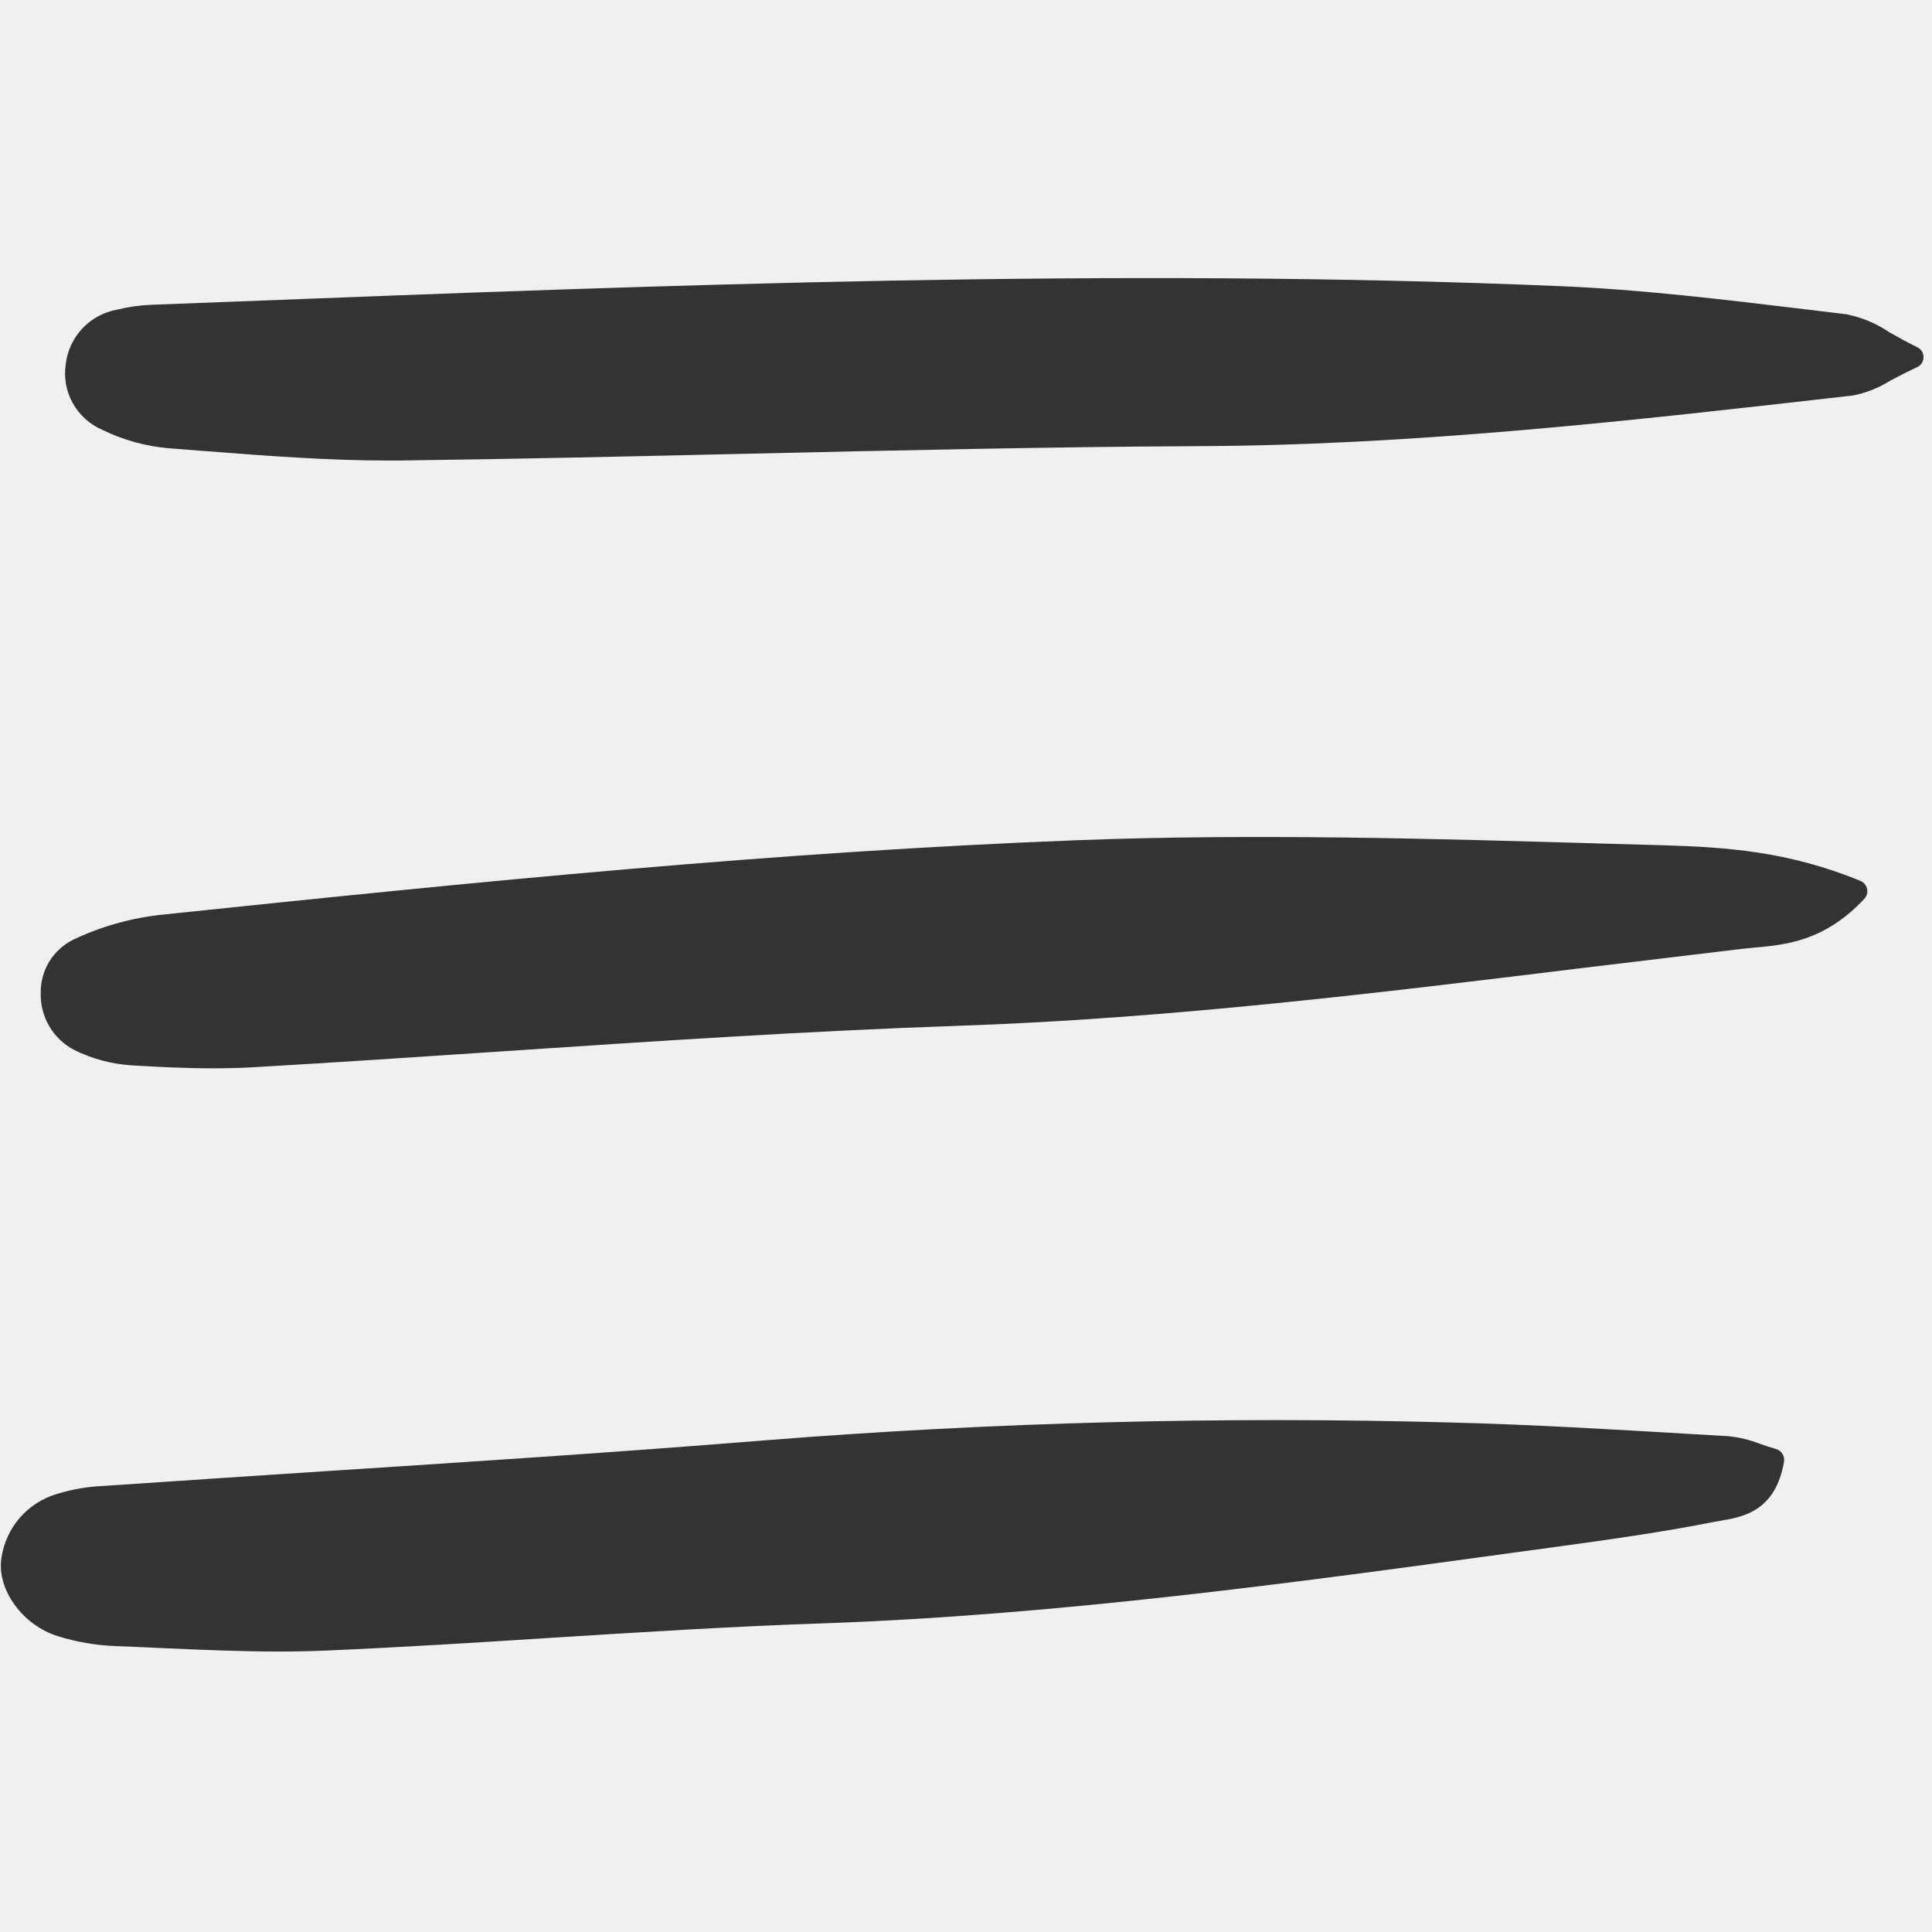
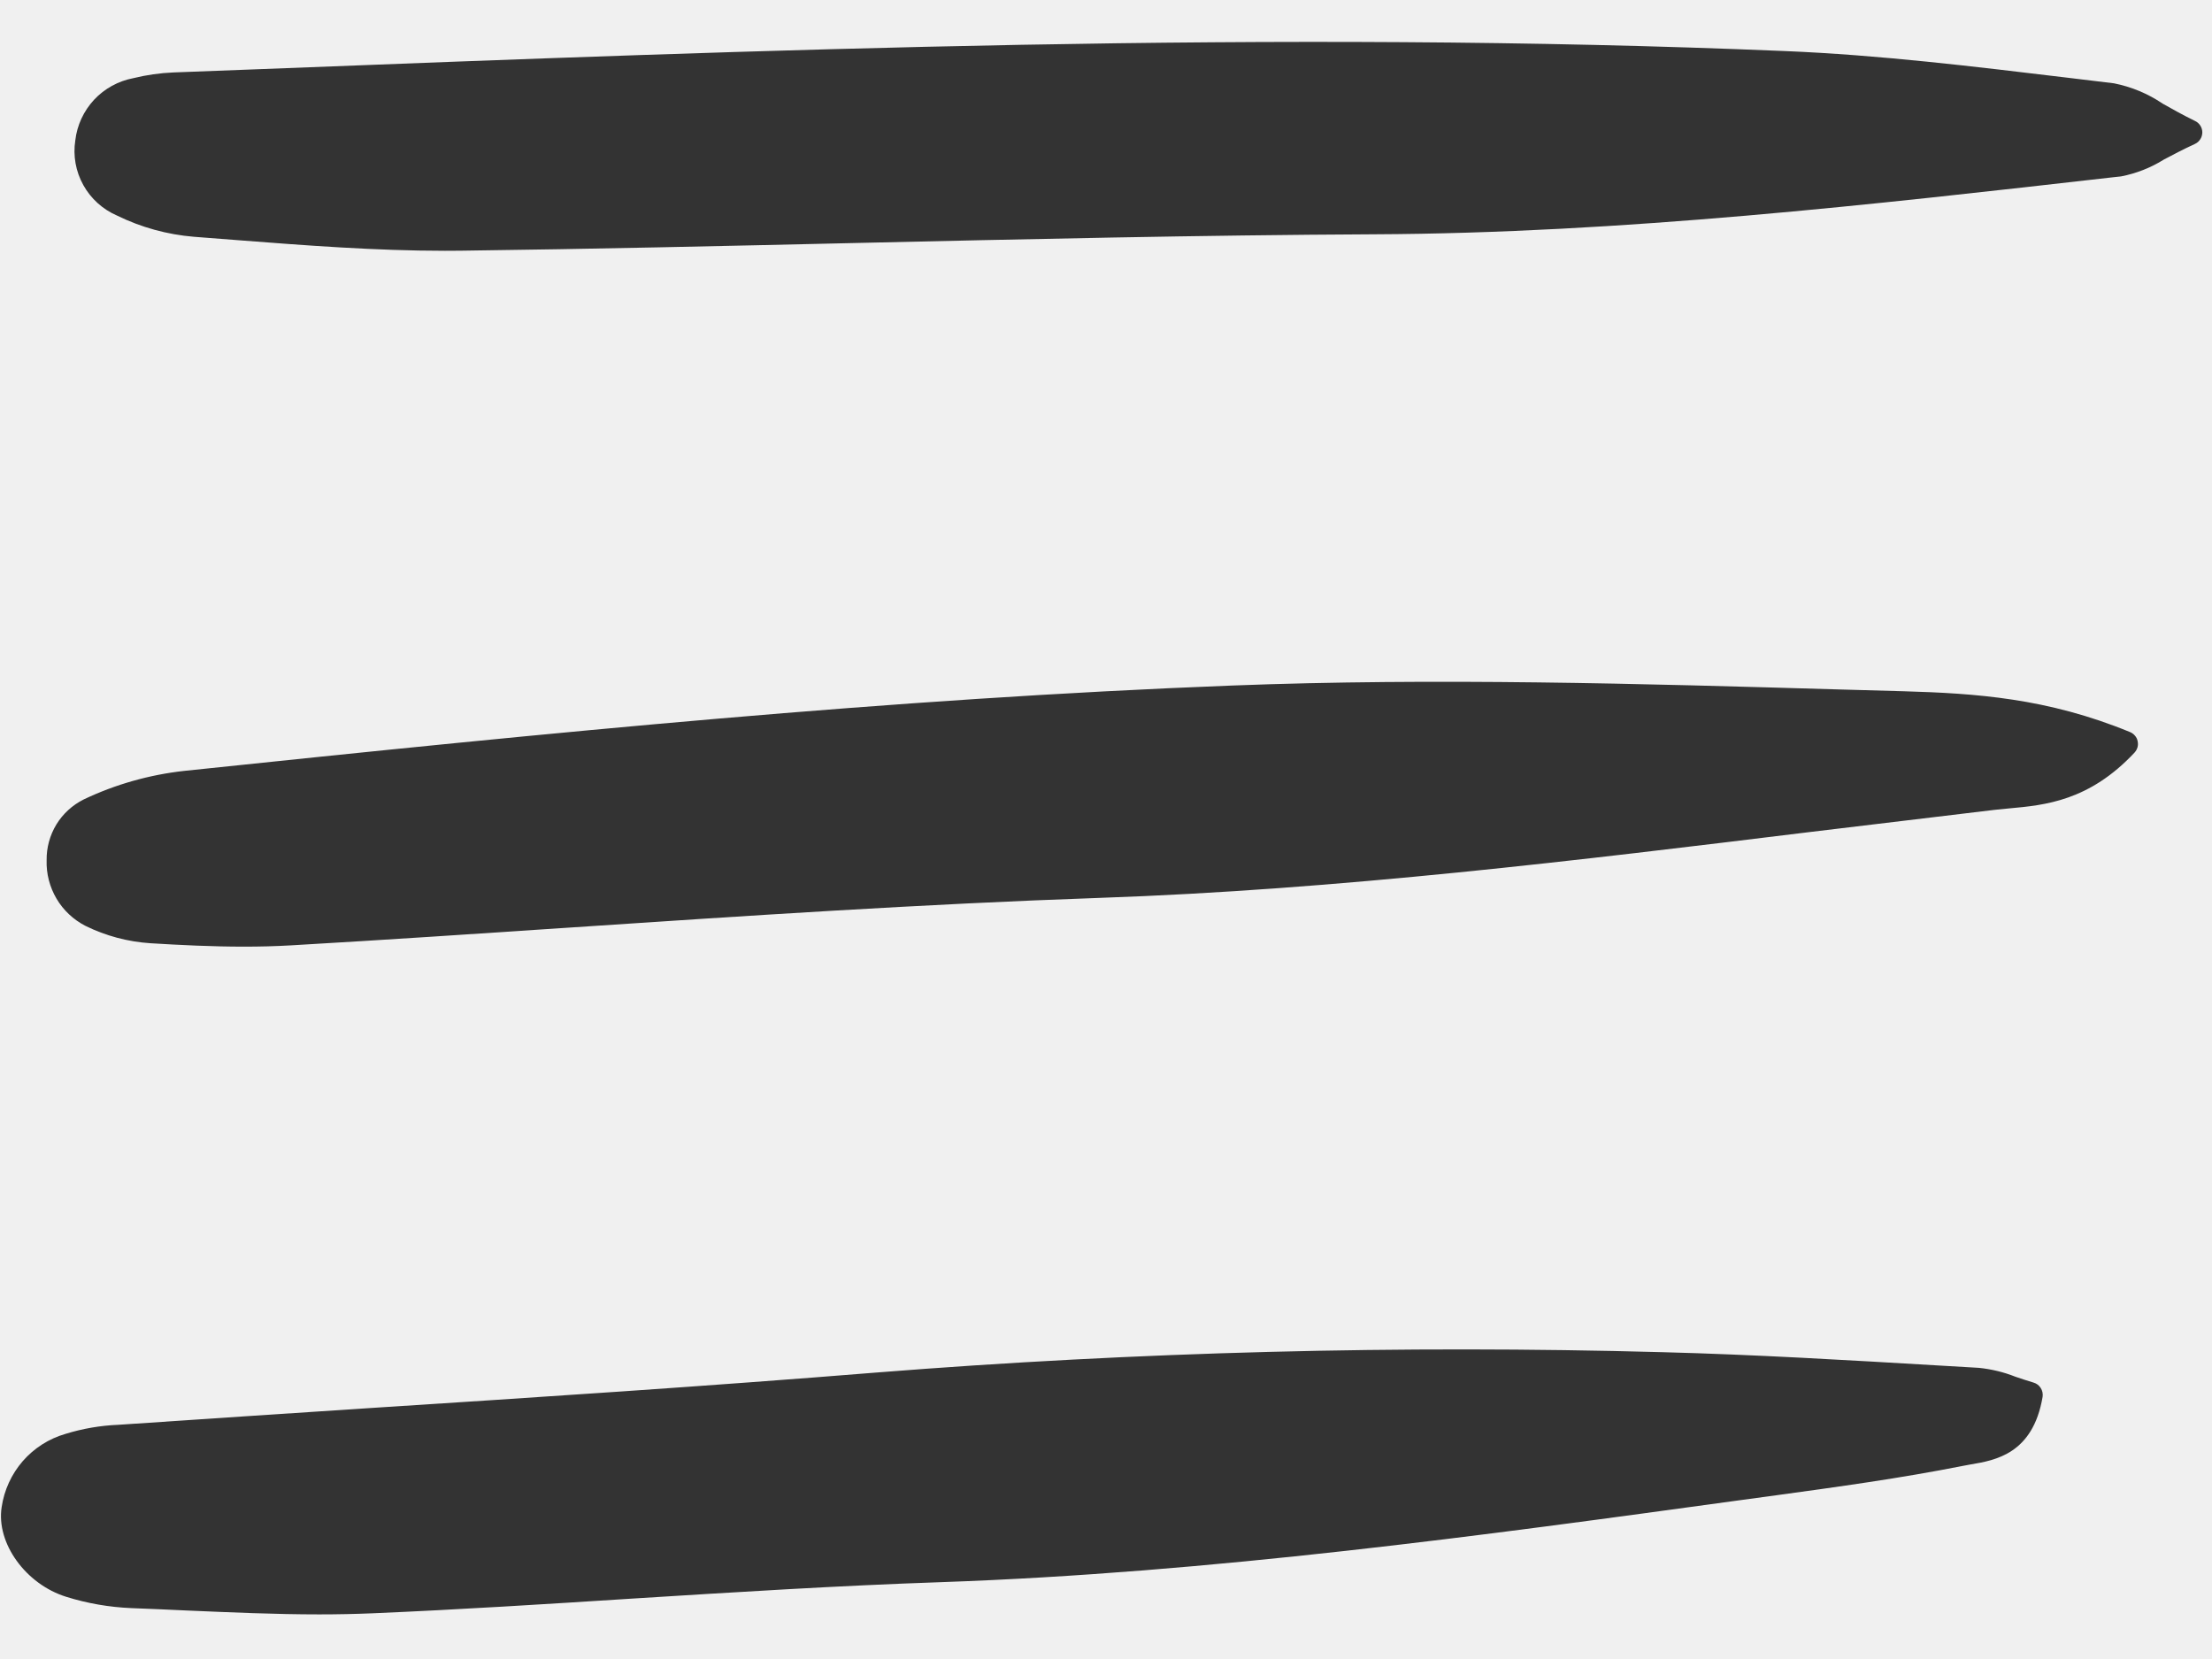
- <svg xmlns="http://www.w3.org/2000/svg" width="24" height="24" viewBox="0 0 24 24" fill="none">
-   <g clip-path="url(#clip0_210_2926)">
-     <path d="M0.018 19.352C-0.043 19.742 0.278 20.188 0.718 20.325C0.948 20.397 1.186 20.438 1.427 20.448C1.628 20.456 1.83 20.464 2.031 20.474C2.501 20.494 2.983 20.516 3.465 20.516C3.659 20.516 3.852 20.512 4.045 20.504C4.982 20.464 5.934 20.404 6.854 20.345C7.957 20.276 9.097 20.204 10.218 20.166C13.137 20.064 16.067 19.663 18.901 19.274L19.269 19.224C19.933 19.133 20.62 19.039 21.29 18.906C21.32 18.9 21.35 18.895 21.381 18.89C21.65 18.844 22.057 18.774 22.162 18.156C22.167 18.123 22.16 18.088 22.142 18.06C22.124 18.031 22.096 18.01 22.064 18.001C21.993 17.98 21.928 17.958 21.866 17.937C21.74 17.887 21.607 17.855 21.471 17.841L21.044 17.816C20.059 17.758 19.041 17.697 18.037 17.671C15.191 17.593 12.344 17.667 9.507 17.892C7.679 18.04 5.818 18.161 4.019 18.277C3.107 18.337 2.195 18.397 1.283 18.459C1.089 18.467 0.896 18.5 0.709 18.558C0.53 18.61 0.37 18.712 0.247 18.853C0.125 18.994 0.045 19.167 0.018 19.352Z" fill="#333333" />
-     <path d="M0.506 12.333C0.501 12.479 0.539 12.624 0.613 12.75C0.687 12.876 0.796 12.979 0.926 13.045C1.146 13.154 1.387 13.218 1.632 13.234C1.958 13.254 2.3 13.271 2.647 13.271C2.816 13.271 2.987 13.267 3.158 13.257C4.177 13.198 5.211 13.129 6.212 13.062C8.085 12.937 10.023 12.807 11.929 12.742C14.524 12.653 17.134 12.334 19.657 12.025C20.318 11.945 20.979 11.866 21.64 11.787C21.692 11.781 21.746 11.776 21.8 11.771C22.187 11.736 22.668 11.691 23.16 11.165C23.175 11.148 23.186 11.129 23.192 11.107C23.198 11.086 23.198 11.063 23.193 11.041C23.189 11.02 23.179 10.999 23.164 10.982C23.15 10.965 23.132 10.952 23.111 10.943C22.214 10.574 21.437 10.523 20.655 10.5L19.973 10.481C17.811 10.418 15.576 10.353 13.368 10.438C9.658 10.581 6.024 10.942 1.999 11.364C1.621 11.406 1.252 11.51 0.908 11.674C0.786 11.735 0.683 11.829 0.612 11.945C0.541 12.062 0.504 12.197 0.506 12.333Z" fill="#333333" />
-     <path d="M1.27 5.339C1.531 5.467 1.814 5.545 2.104 5.569C2.264 5.581 2.423 5.593 2.582 5.606C3.317 5.663 4.075 5.721 4.827 5.721C4.885 5.721 4.943 5.721 5.001 5.72C6.421 5.702 7.864 5.669 9.259 5.637C11.111 5.595 13.026 5.551 14.909 5.542C17.604 5.53 20.311 5.221 22.929 4.923L23.013 4.914C23.178 4.882 23.336 4.82 23.478 4.731C23.574 4.68 23.682 4.623 23.814 4.562C23.838 4.551 23.858 4.534 23.872 4.512C23.887 4.49 23.894 4.464 23.895 4.438C23.895 4.412 23.888 4.386 23.874 4.364C23.86 4.342 23.841 4.324 23.817 4.313C23.68 4.246 23.565 4.181 23.464 4.124C23.305 4.016 23.126 3.942 22.937 3.904L22.423 3.842C21.424 3.722 20.39 3.596 19.367 3.554C13.858 3.323 8.263 3.539 2.853 3.749L1.882 3.786C1.735 3.792 1.589 3.813 1.447 3.848C1.284 3.879 1.134 3.961 1.021 4.082C0.908 4.204 0.836 4.358 0.817 4.523C0.791 4.69 0.822 4.861 0.904 5.008C0.986 5.156 1.115 5.272 1.27 5.339Z" fill="#333333" />
+ <svg xmlns="http://www.w3.org/2000/svg" width="24" height="18" viewBox="0 0 24 18" fill="none">
+   <g clip-path="url(#clip0_255_3831)">
+     <path d="M0.018 16.352C-0.043 16.742 0.278 17.188 0.718 17.325C0.948 17.397 1.186 17.438 1.427 17.448C1.628 17.456 1.83 17.464 2.031 17.474C2.501 17.494 2.983 17.516 3.465 17.516C3.659 17.516 3.852 17.512 4.045 17.504C4.982 17.464 5.934 17.404 6.854 17.345C7.957 17.276 9.097 17.204 10.218 17.166C13.137 17.064 16.067 16.663 18.901 16.274L19.269 16.224C19.933 16.133 20.62 16.039 21.29 15.906C21.32 15.9 21.35 15.895 21.381 15.889C21.65 15.844 22.057 15.774 22.162 15.156C22.167 15.123 22.16 15.088 22.142 15.06C22.124 15.031 22.096 15.01 22.064 15.001C21.993 14.98 21.928 14.958 21.866 14.937C21.74 14.887 21.607 14.855 21.471 14.841L21.044 14.816C20.059 14.758 19.041 14.697 18.037 14.671C15.191 14.593 12.344 14.667 9.507 14.892C7.679 15.04 5.818 15.161 4.019 15.277C3.107 15.337 2.195 15.397 1.283 15.459C1.089 15.467 0.896 15.5 0.709 15.558C0.53 15.61 0.37 15.712 0.247 15.853C0.125 15.994 0.045 16.167 0.018 16.352Z" fill="#333333" />
+     <path d="M0.506 9.333C0.501 9.479 0.539 9.624 0.613 9.75C0.687 9.876 0.796 9.978 0.926 10.045C1.146 10.154 1.387 10.218 1.632 10.234C1.958 10.254 2.3 10.271 2.647 10.271C2.816 10.271 2.987 10.267 3.158 10.257C4.177 10.198 5.211 10.129 6.212 10.062C8.085 9.937 10.023 9.808 11.929 9.742C14.524 9.653 17.134 9.334 19.657 9.025C20.318 8.945 20.979 8.866 21.64 8.787C21.692 8.781 21.746 8.776 21.8 8.771C22.187 8.736 22.668 8.691 23.16 8.165C23.175 8.148 23.186 8.129 23.192 8.107C23.198 8.086 23.198 8.063 23.193 8.041C23.189 8.019 23.179 7.999 23.164 7.982C23.15 7.965 23.132 7.952 23.111 7.943C22.214 7.574 21.437 7.523 20.655 7.5L19.973 7.481C17.811 7.418 15.576 7.353 13.368 7.438C9.658 7.581 6.024 7.942 1.999 8.364C1.621 8.406 1.252 8.51 0.908 8.674C0.786 8.735 0.683 8.829 0.612 8.945C0.541 9.062 0.504 9.197 0.506 9.333Z" fill="#333333" />
+     <path d="M1.27 2.339C1.531 2.467 1.814 2.545 2.104 2.569C2.264 2.581 2.423 2.593 2.582 2.606C3.317 2.663 4.075 2.721 4.827 2.721C4.885 2.721 4.943 2.721 5.001 2.72C6.421 2.702 7.864 2.669 9.259 2.637C11.111 2.595 13.026 2.551 14.909 2.542C17.604 2.53 20.311 2.221 22.929 1.923L23.013 1.914C23.178 1.882 23.336 1.82 23.478 1.731C23.574 1.68 23.682 1.623 23.814 1.562C23.838 1.551 23.858 1.534 23.872 1.512C23.887 1.49 23.894 1.464 23.895 1.438C23.895 1.412 23.888 1.386 23.874 1.364C23.86 1.342 23.841 1.324 23.817 1.313C23.68 1.246 23.565 1.181 23.464 1.124C23.305 1.016 23.126 0.942 22.937 0.904L22.423 0.842C21.424 0.722 20.39 0.596 19.367 0.554C13.858 0.323 8.263 0.539 2.853 0.749L1.882 0.786C1.735 0.792 1.589 0.813 1.447 0.848C1.284 0.879 1.134 0.961 1.021 1.082C0.908 1.204 0.836 1.358 0.817 1.523C0.791 1.69 0.822 1.861 0.904 2.008C0.986 2.156 1.115 2.272 1.27 2.339Z" fill="#333333" />
  </g>
  <defs>
-     <clipPath id="clip0_210_2926">
-       <rect width="24" height="17.172" fill="white" transform="translate(0 3.41357)" />
+     <clipPath id="clip0_255_3831">
+       <rect width="24" height="17.172" fill="white" transform="translate(0 0.413574)" />
    </clipPath>
  </defs>
</svg>
